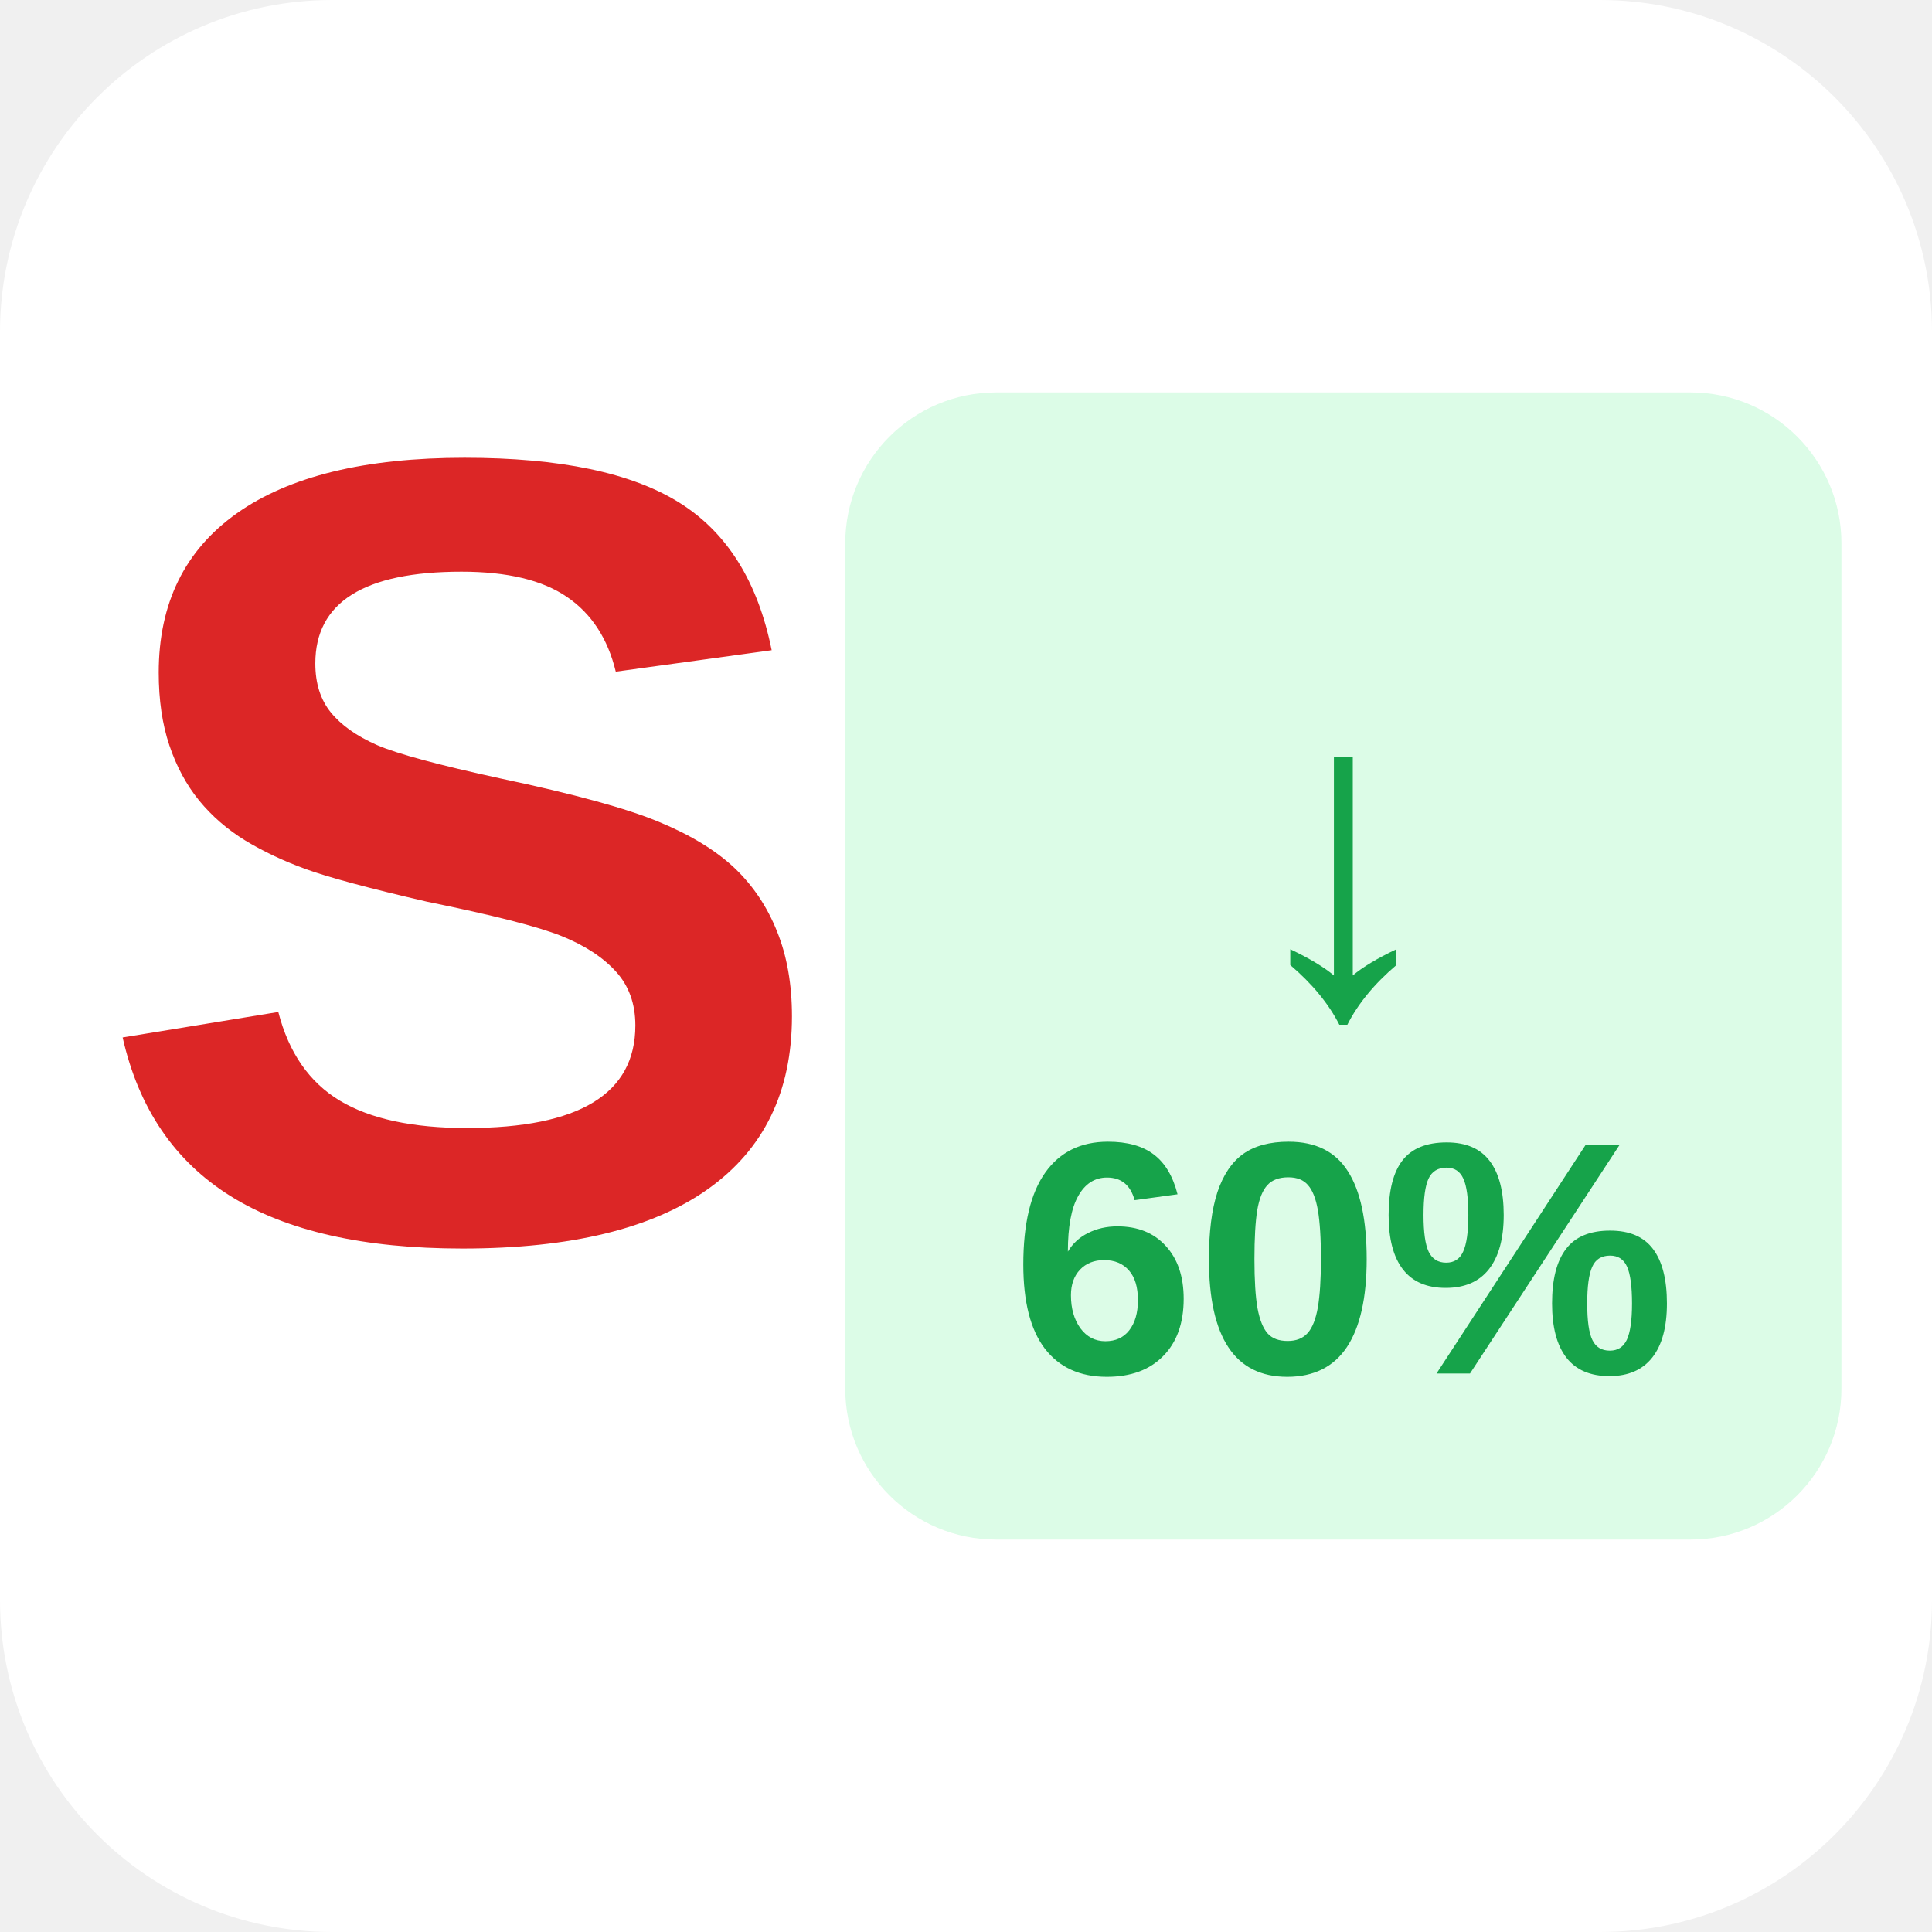
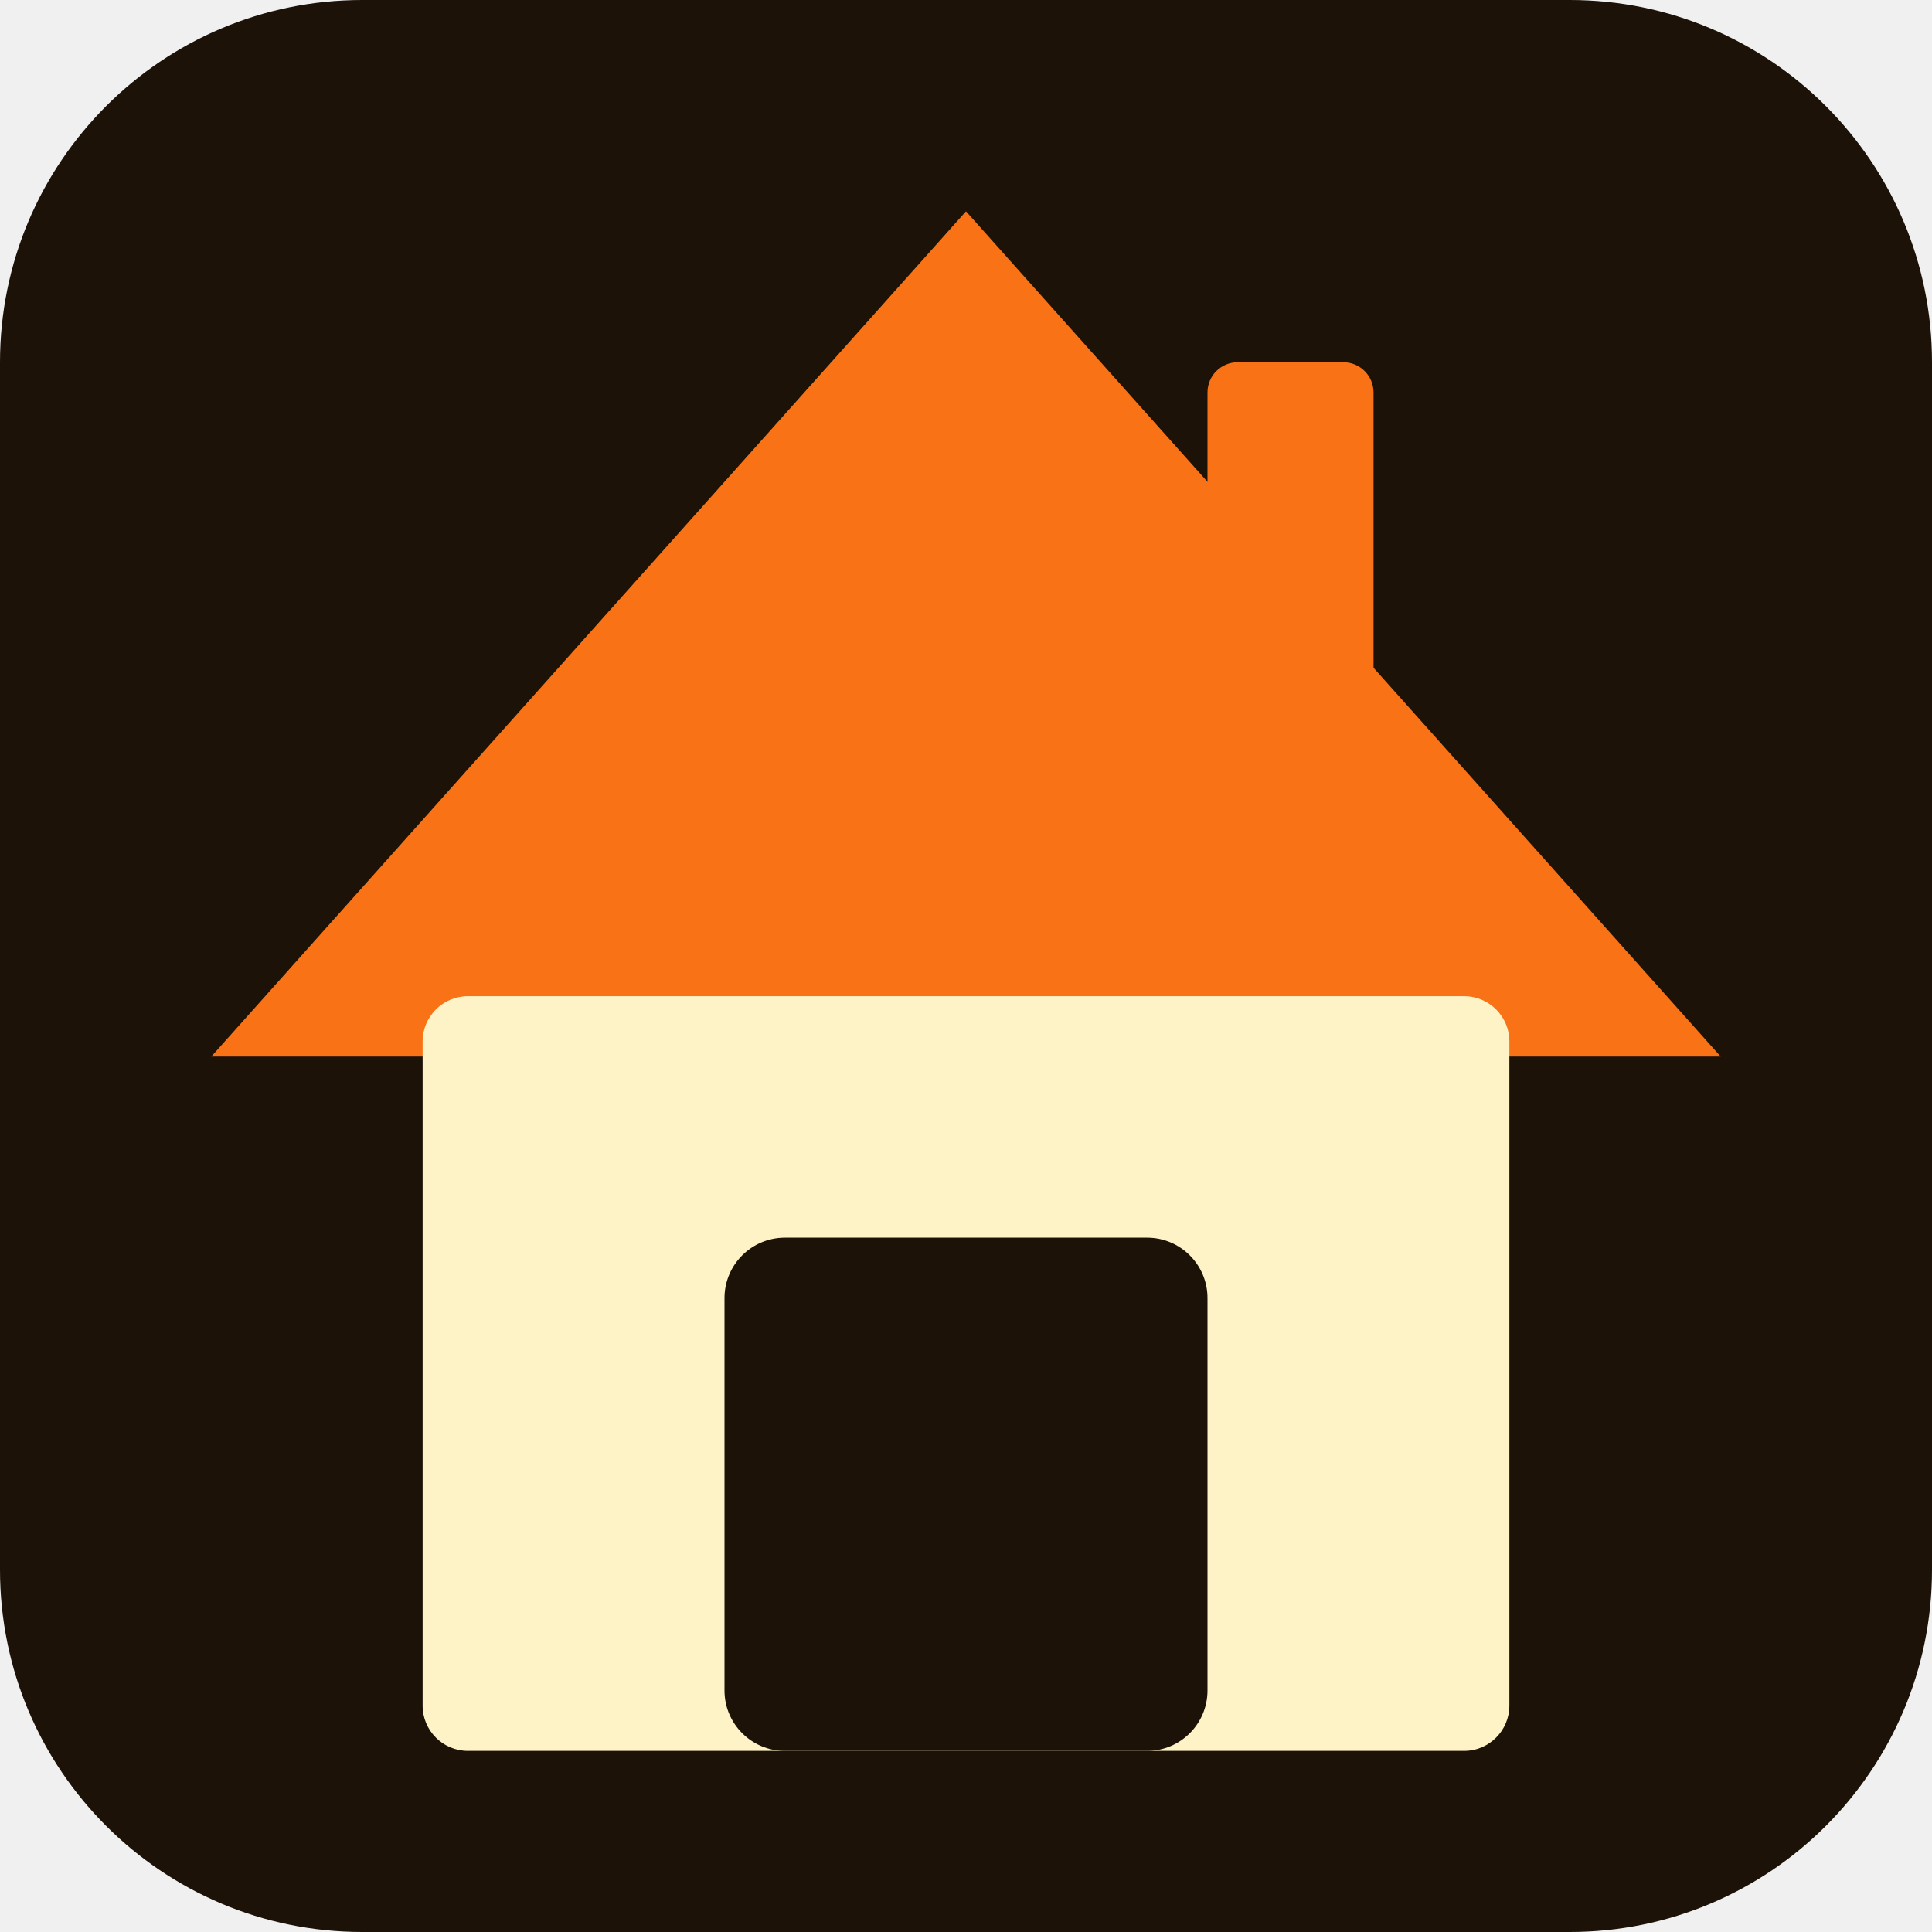
<svg xmlns="http://www.w3.org/2000/svg" viewBox="0 0 128 128">
-   <rect width="128" height="128" rx="22" fill="#ffffff" />
-   <text x="6" y="82" font-family="Arial, Helvetica, sans-serif" font-size="74" font-weight="700" fill="#dc2626">S</text>
-   <rect x="56" y="26" width="66" height="76" rx="10" fill="#dcfce7" />
-   <text x="89" y="67" font-family="Arial, Helvetica, sans-serif" font-size="30" font-weight="700" fill="#16a34a" text-anchor="middle">↓</text>
-   <text x="89" y="91" font-family="Arial, Helvetica, sans-serif" font-size="22" font-weight="700" fill="#16a34a" text-anchor="middle">60%</text>
+   <rect width="128" height="128" rx="24" fill="#1c1208" />
+   <rect x="80" y="24" width="11" height="26" rx="2" fill="#f97316" />
+   <polygon points="14,70 64,14 114,70" fill="#f97316" />
+   <rect x="28" y="66" width="72" height="50" rx="3" fill="#fef3c7" />
+   <rect x="48" y="82" width="32" height="34" rx="4" fill="#1c1208" />
</svg>
